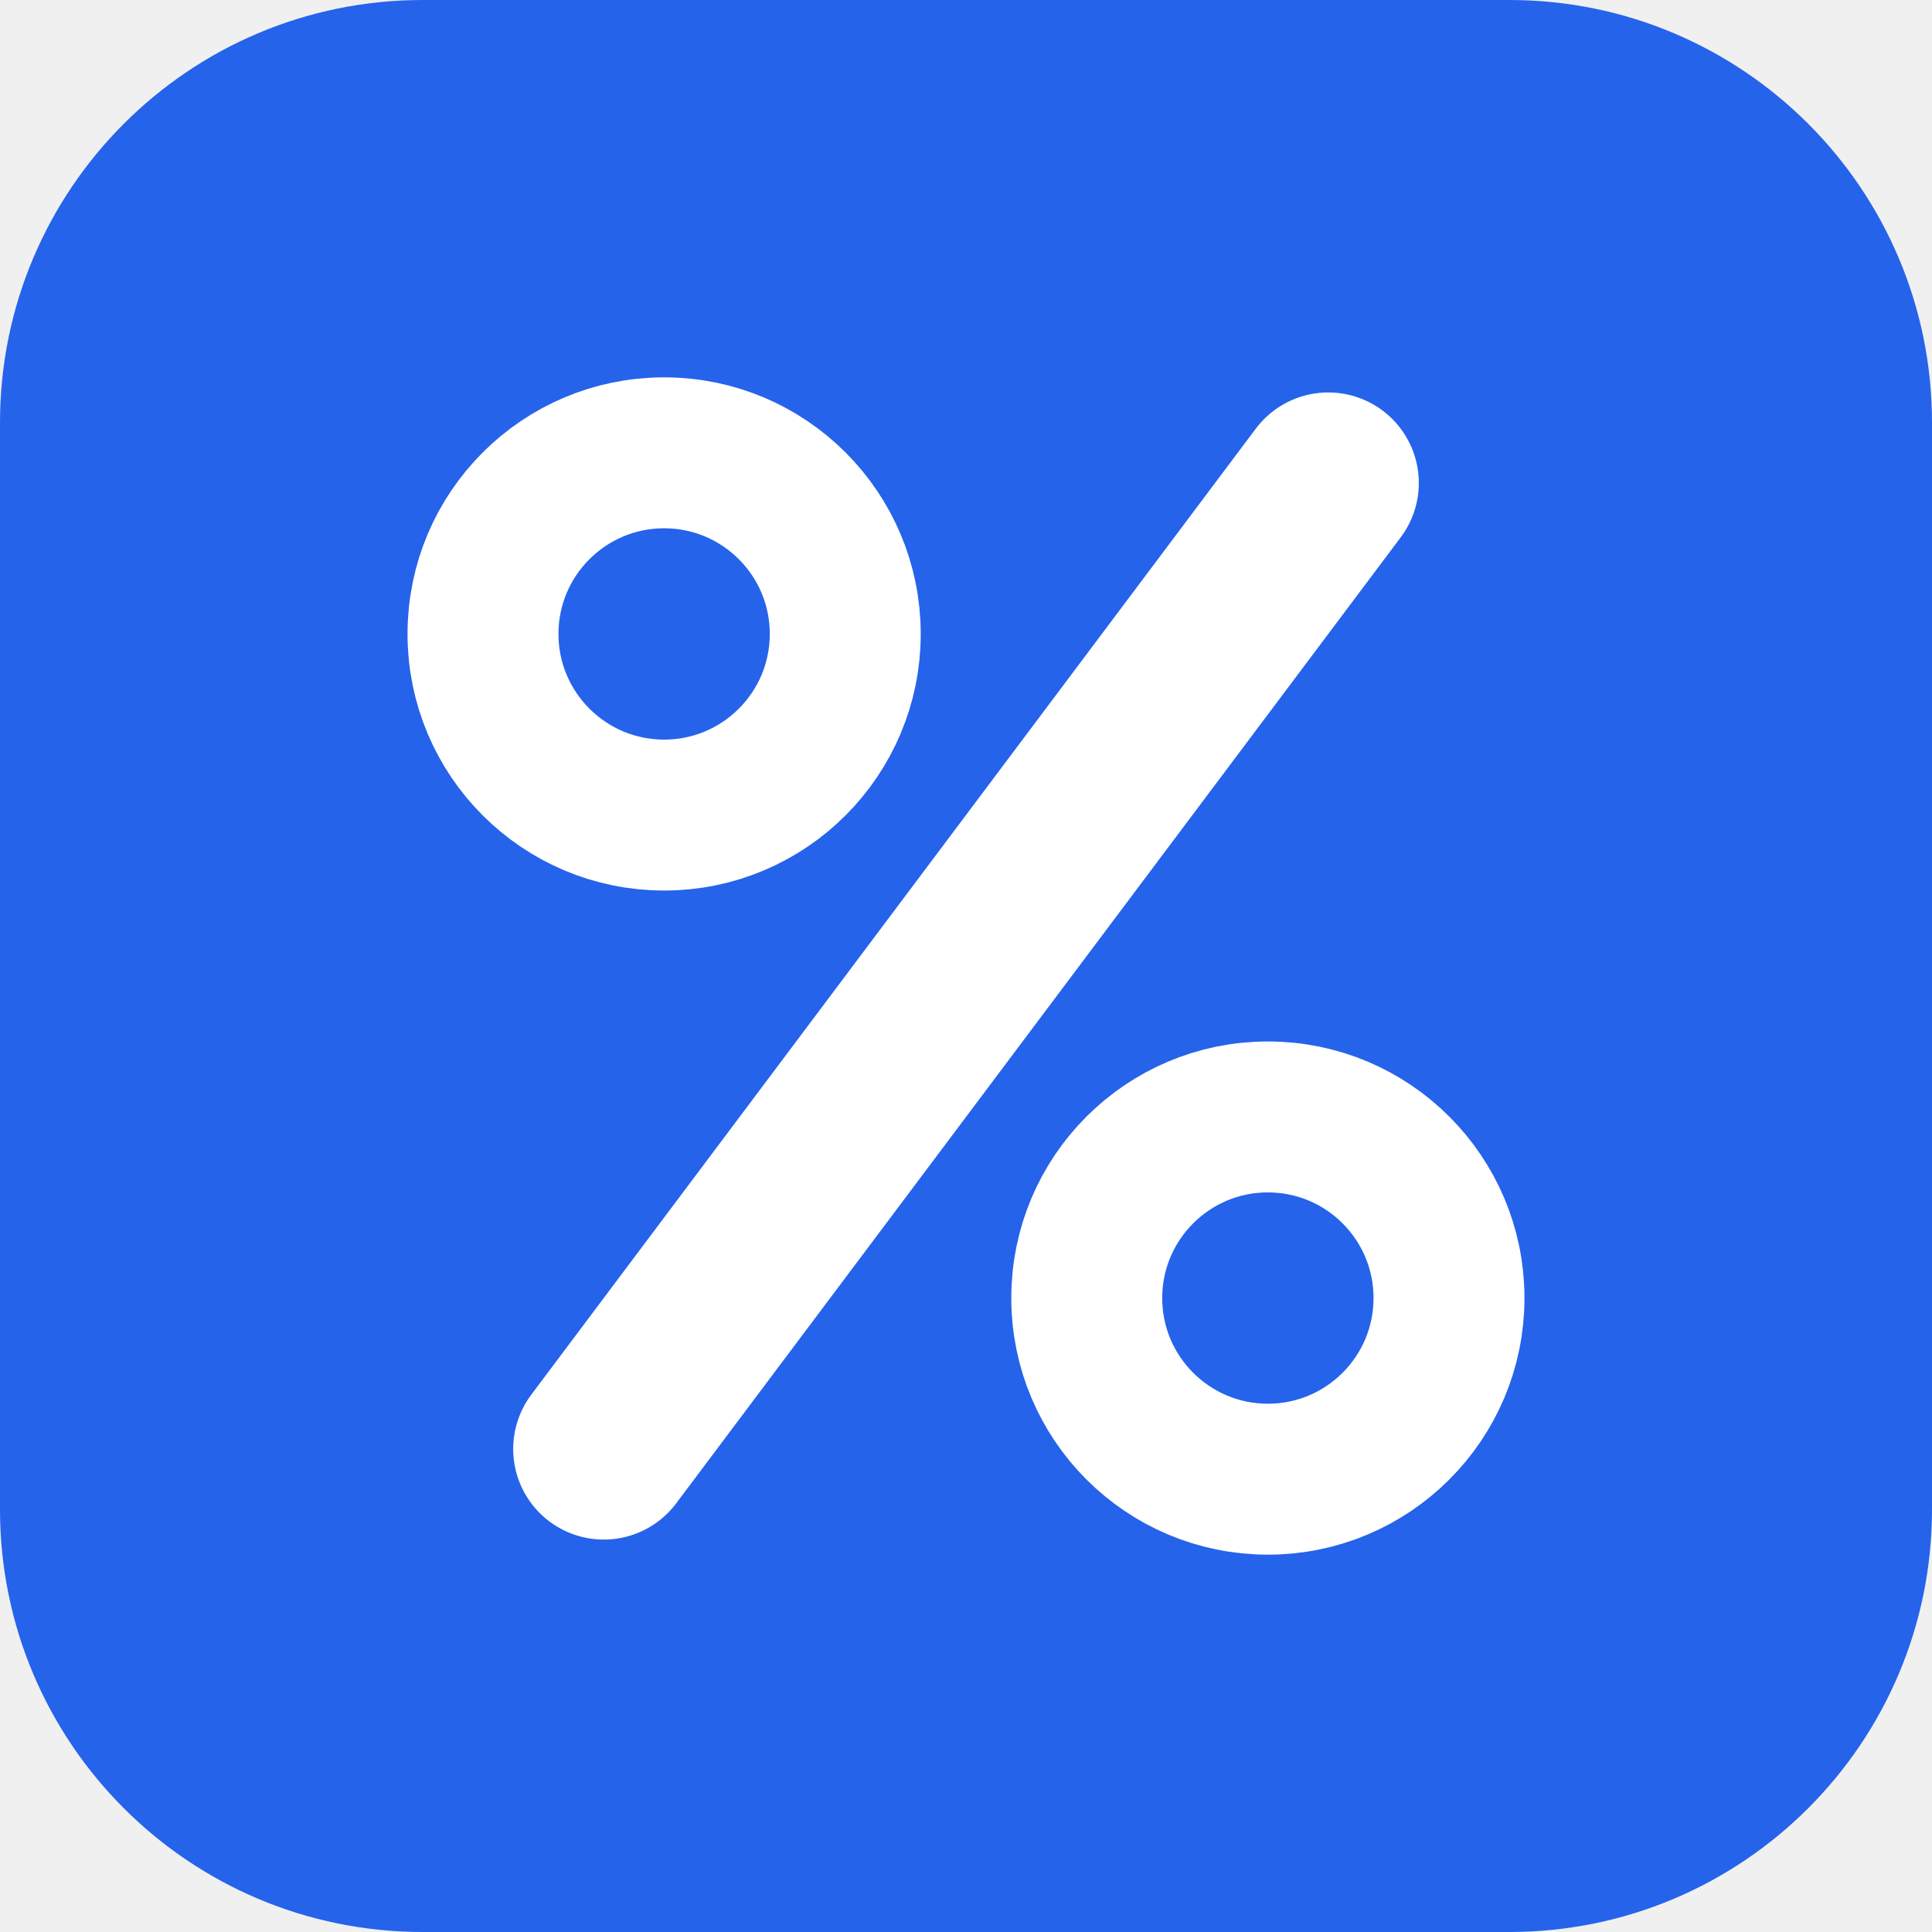
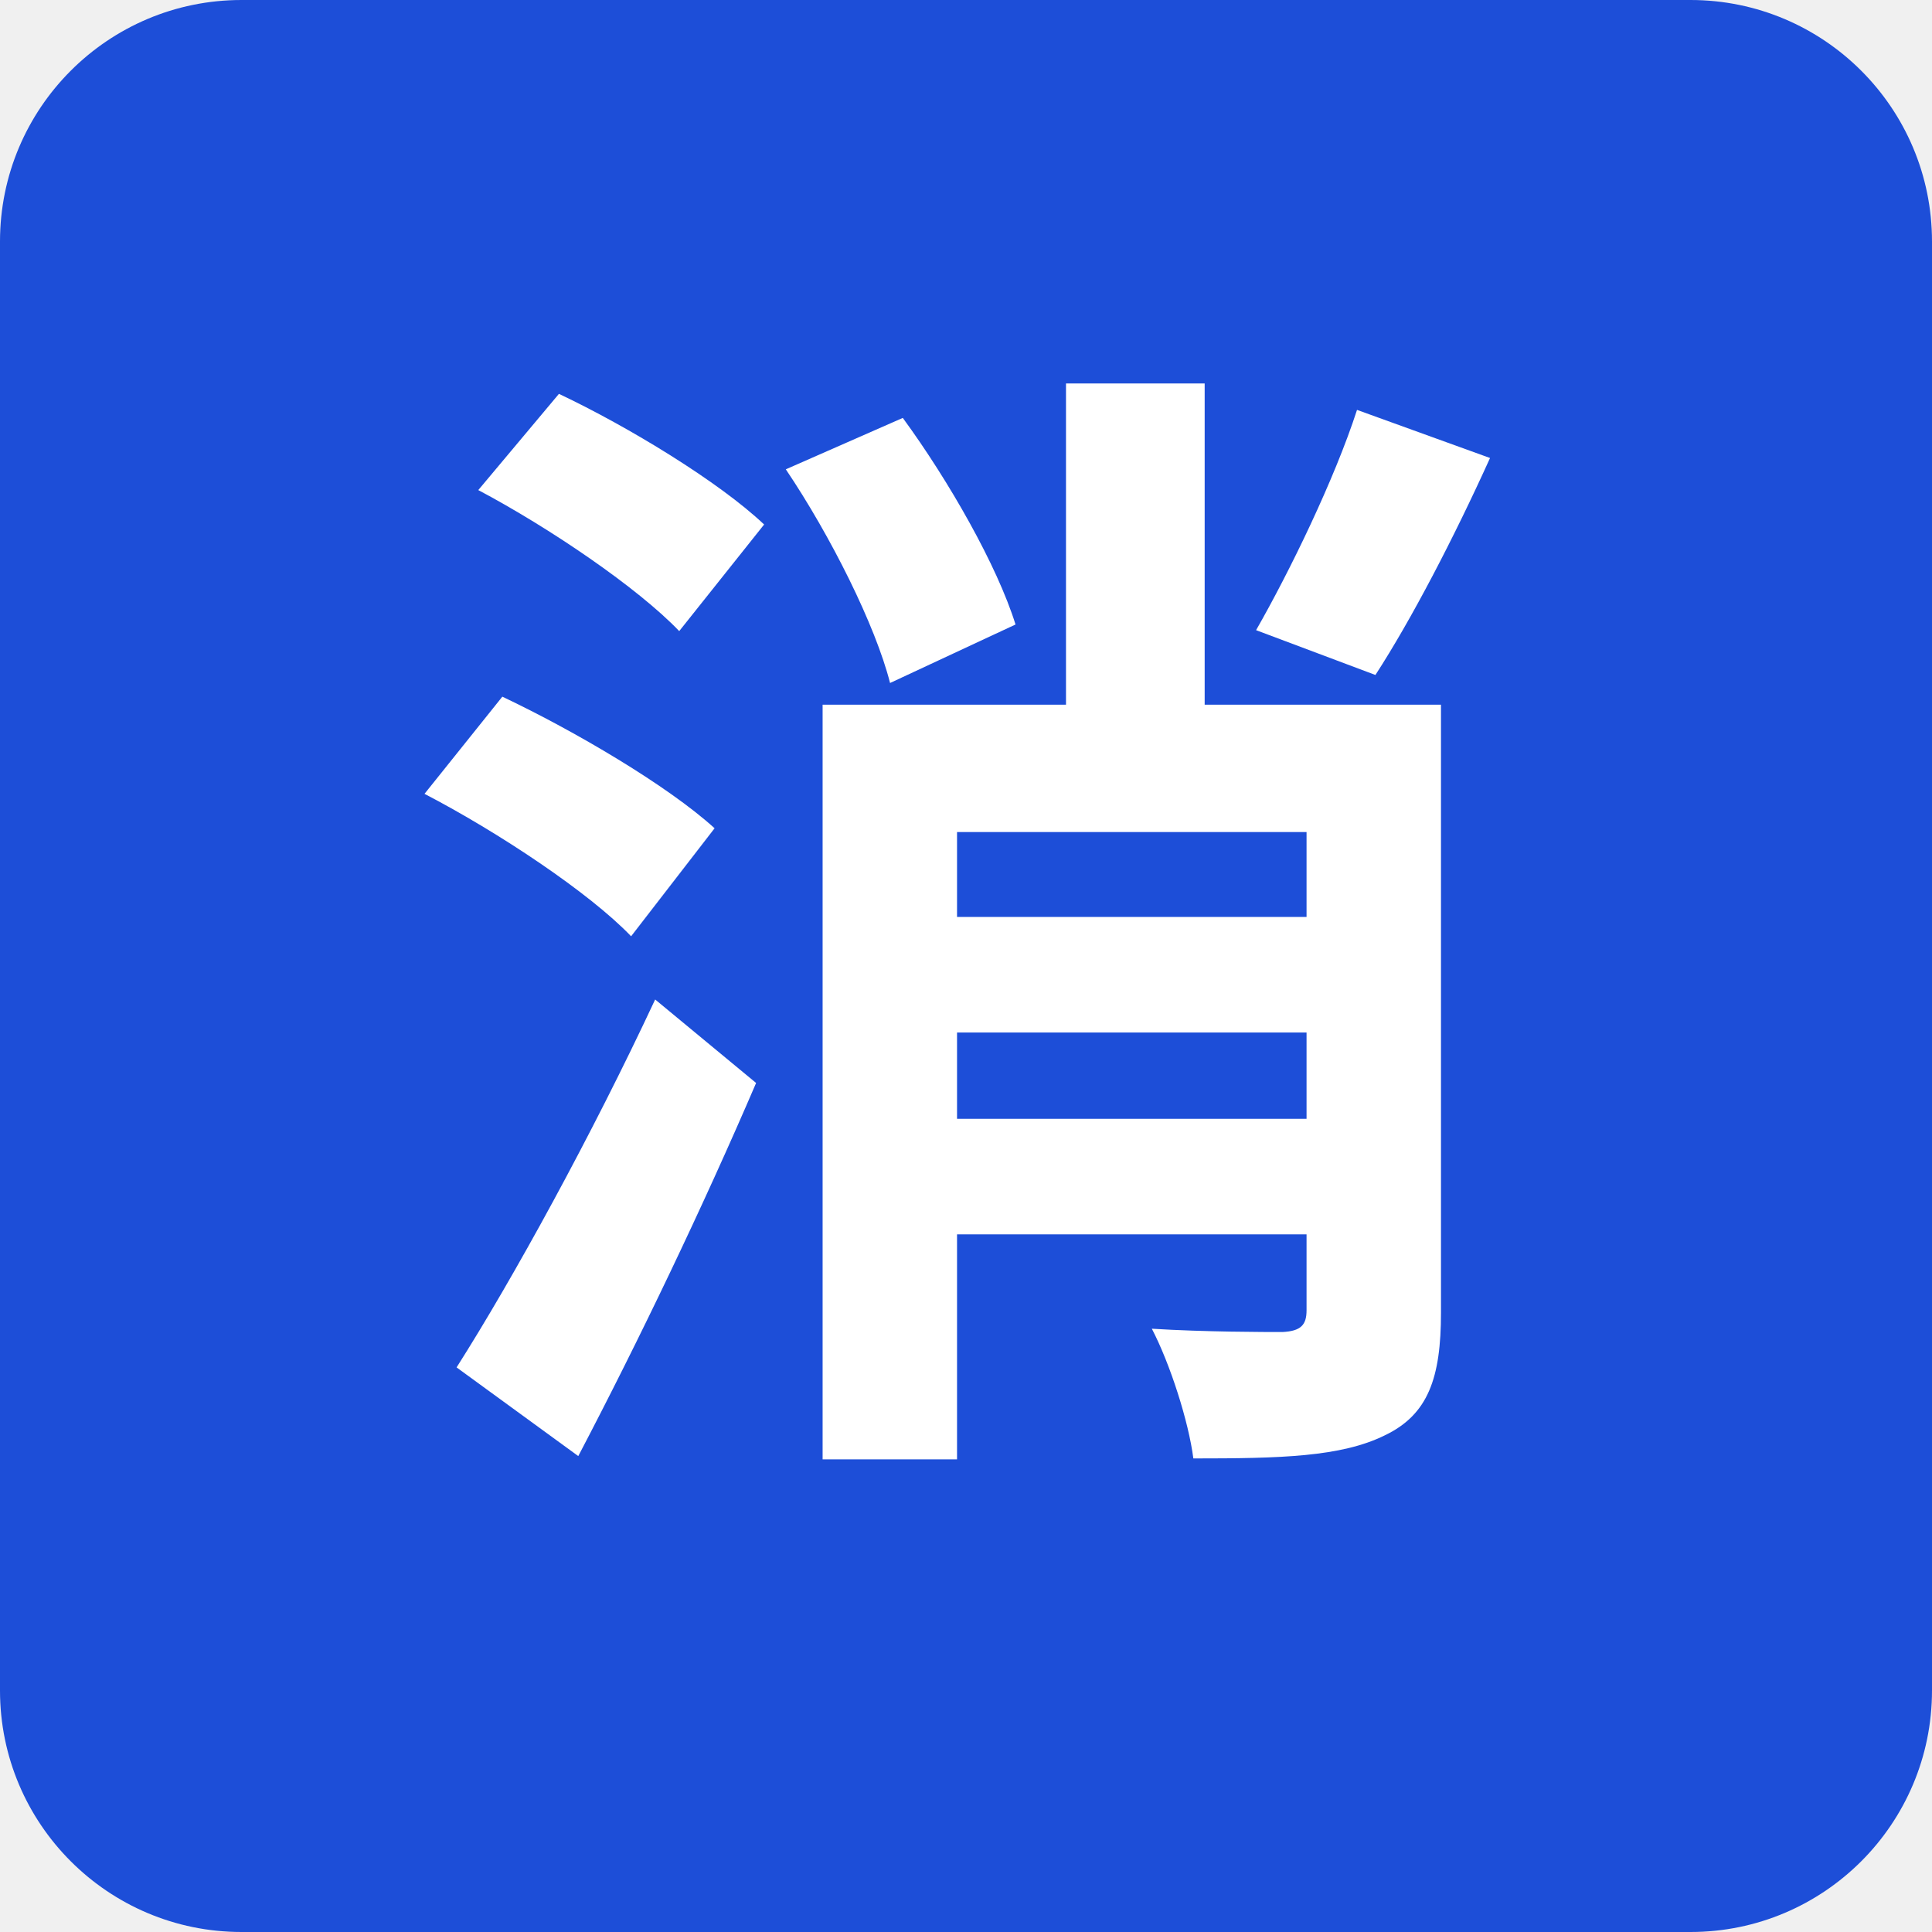
<svg xmlns="http://www.w3.org/2000/svg" viewBox="0 0 64 64">
-   <rect width="64" height="64" rx="14" fill="#2563eb" />
-   <path d="M44 16 L20 48" fill="none" stroke="#ffffff" stroke-width="6" stroke-linecap="round" />
-   <circle cx="22" cy="21" r="6" fill="none" stroke="#ffffff" stroke-width="5" />
-   <circle cx="42" cy="43" r="6" fill="none" stroke="#ffffff" stroke-width="5" />
+   <rect width="64" height="64" rx="8" fill="#1d4ed8" />
+   <text x="32" y="45" text-anchor="middle" font-family="'Hiragino Sans','Yu Gothic','Noto Sans CJK JP','Noto Sans JP',sans-serif" font-weight="700" font-size="38" fill="#fff">消</text>
</svg>
